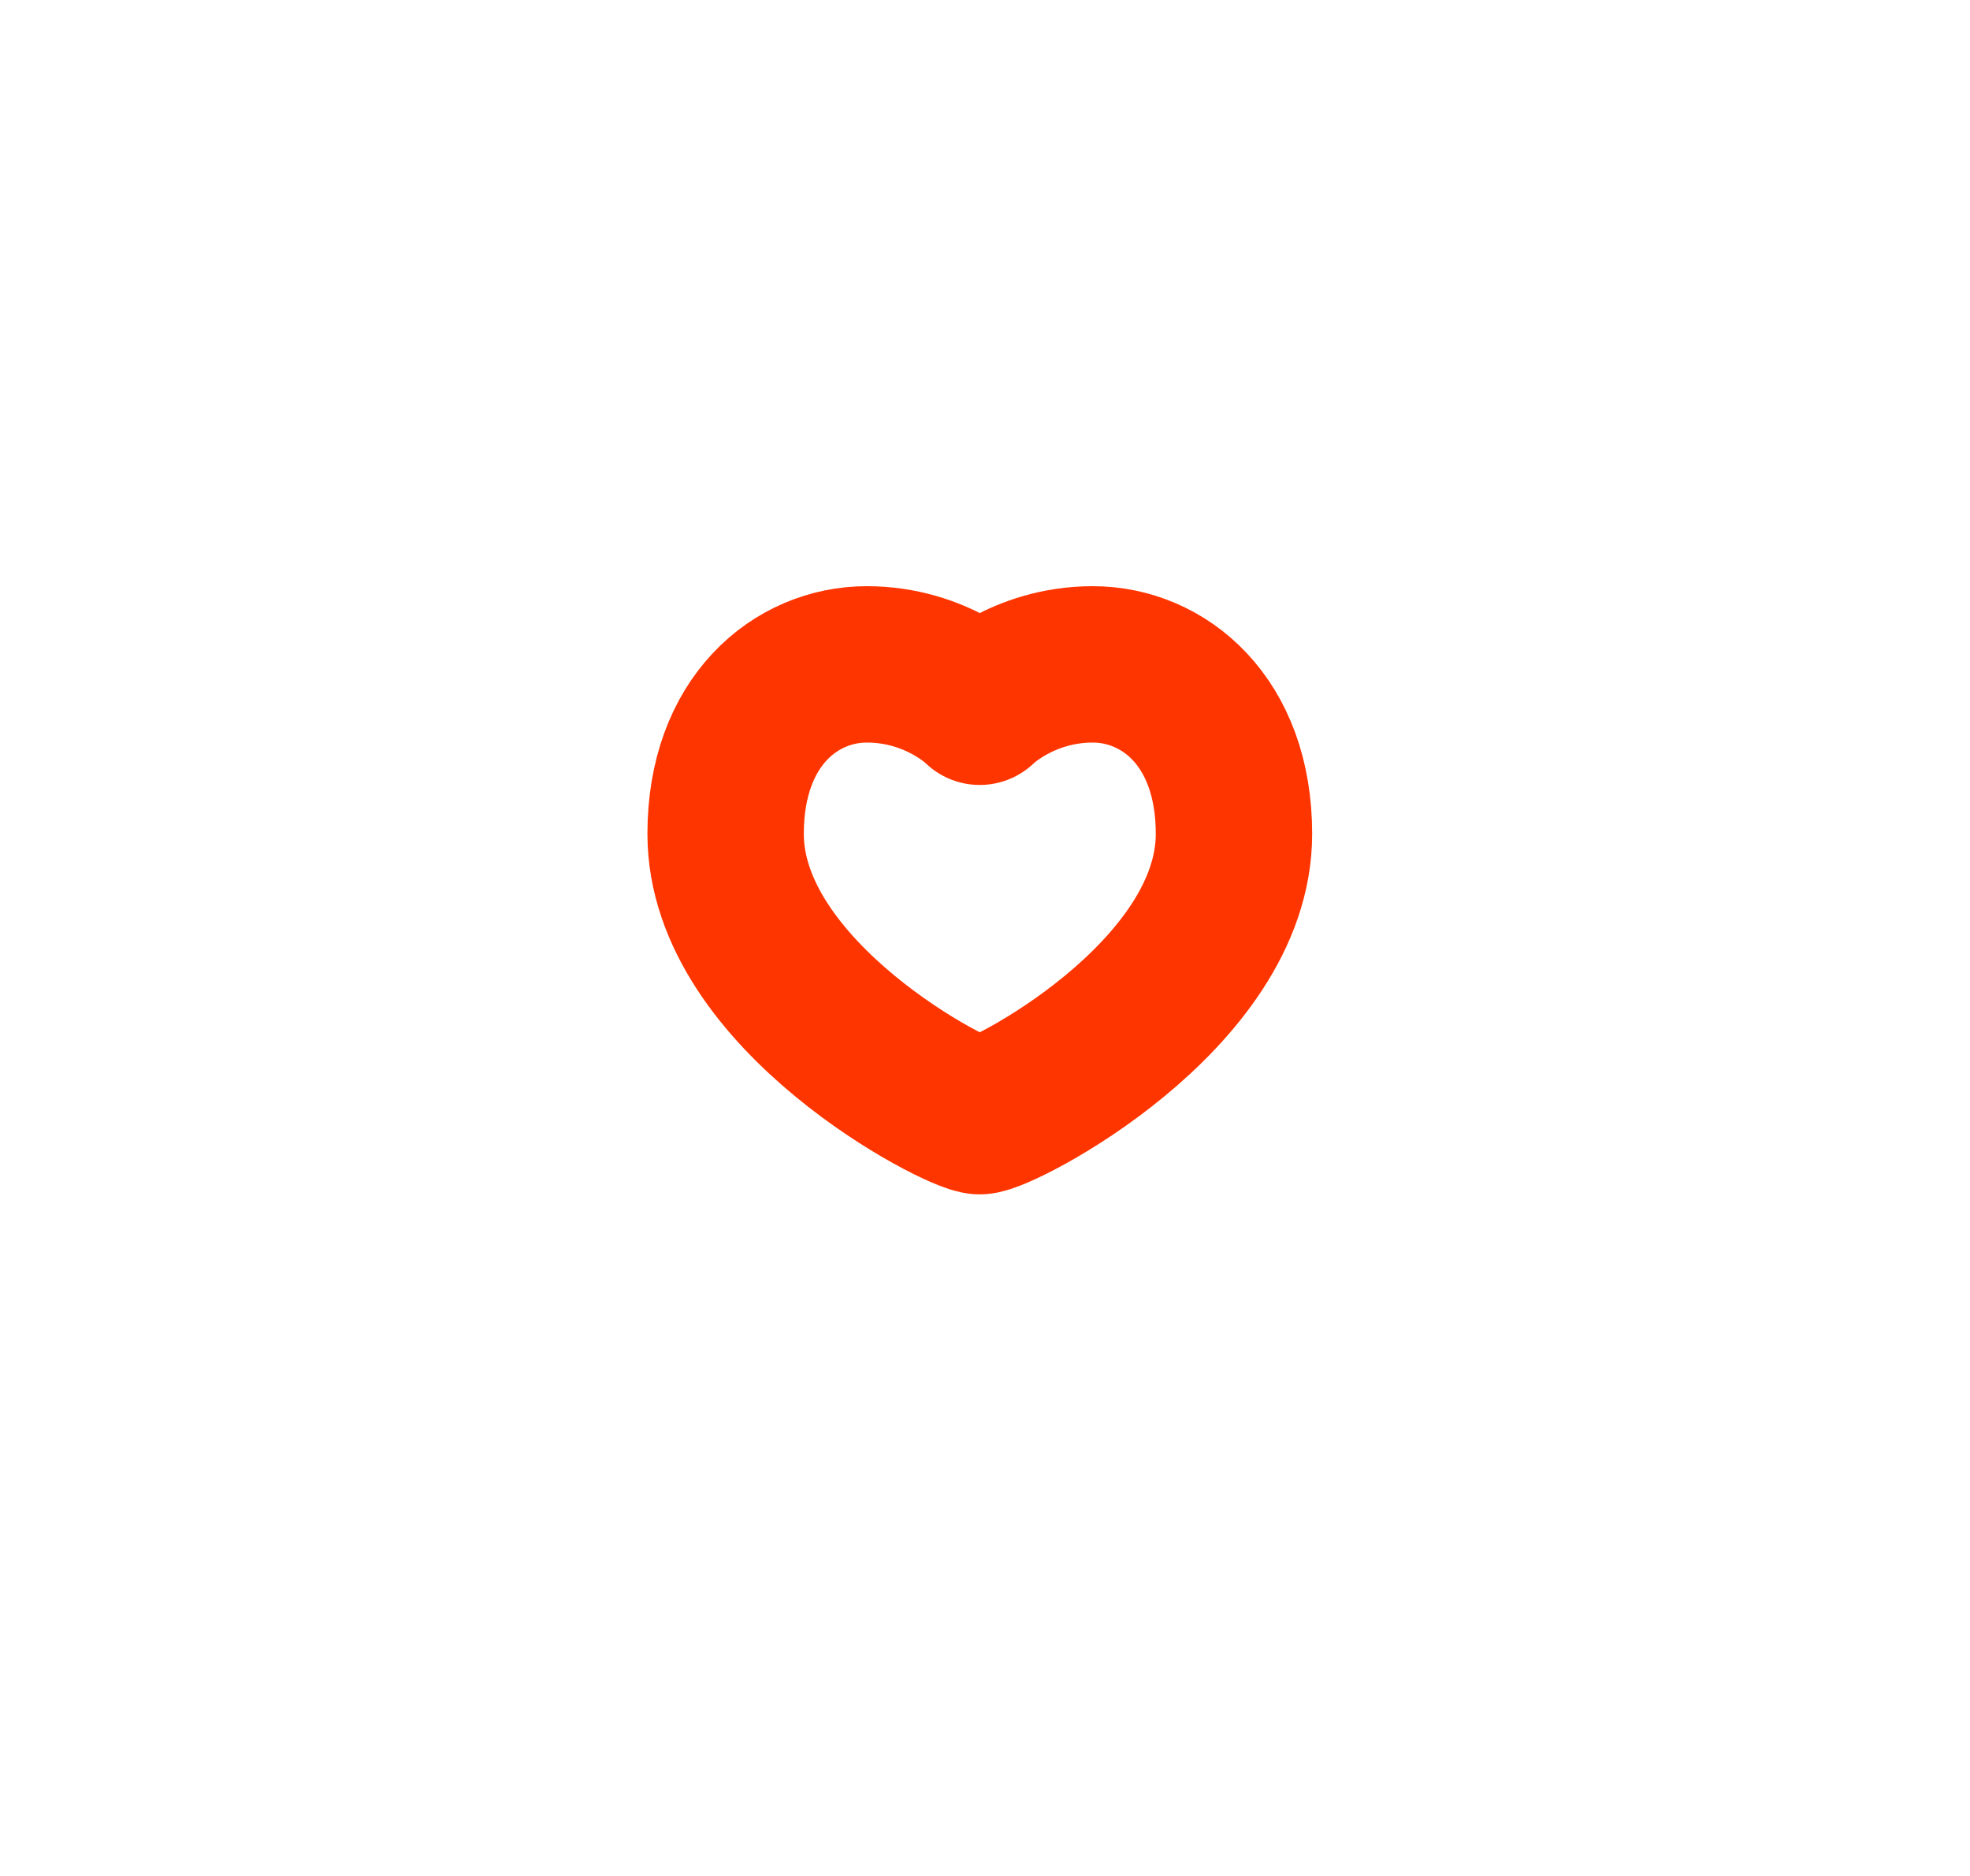
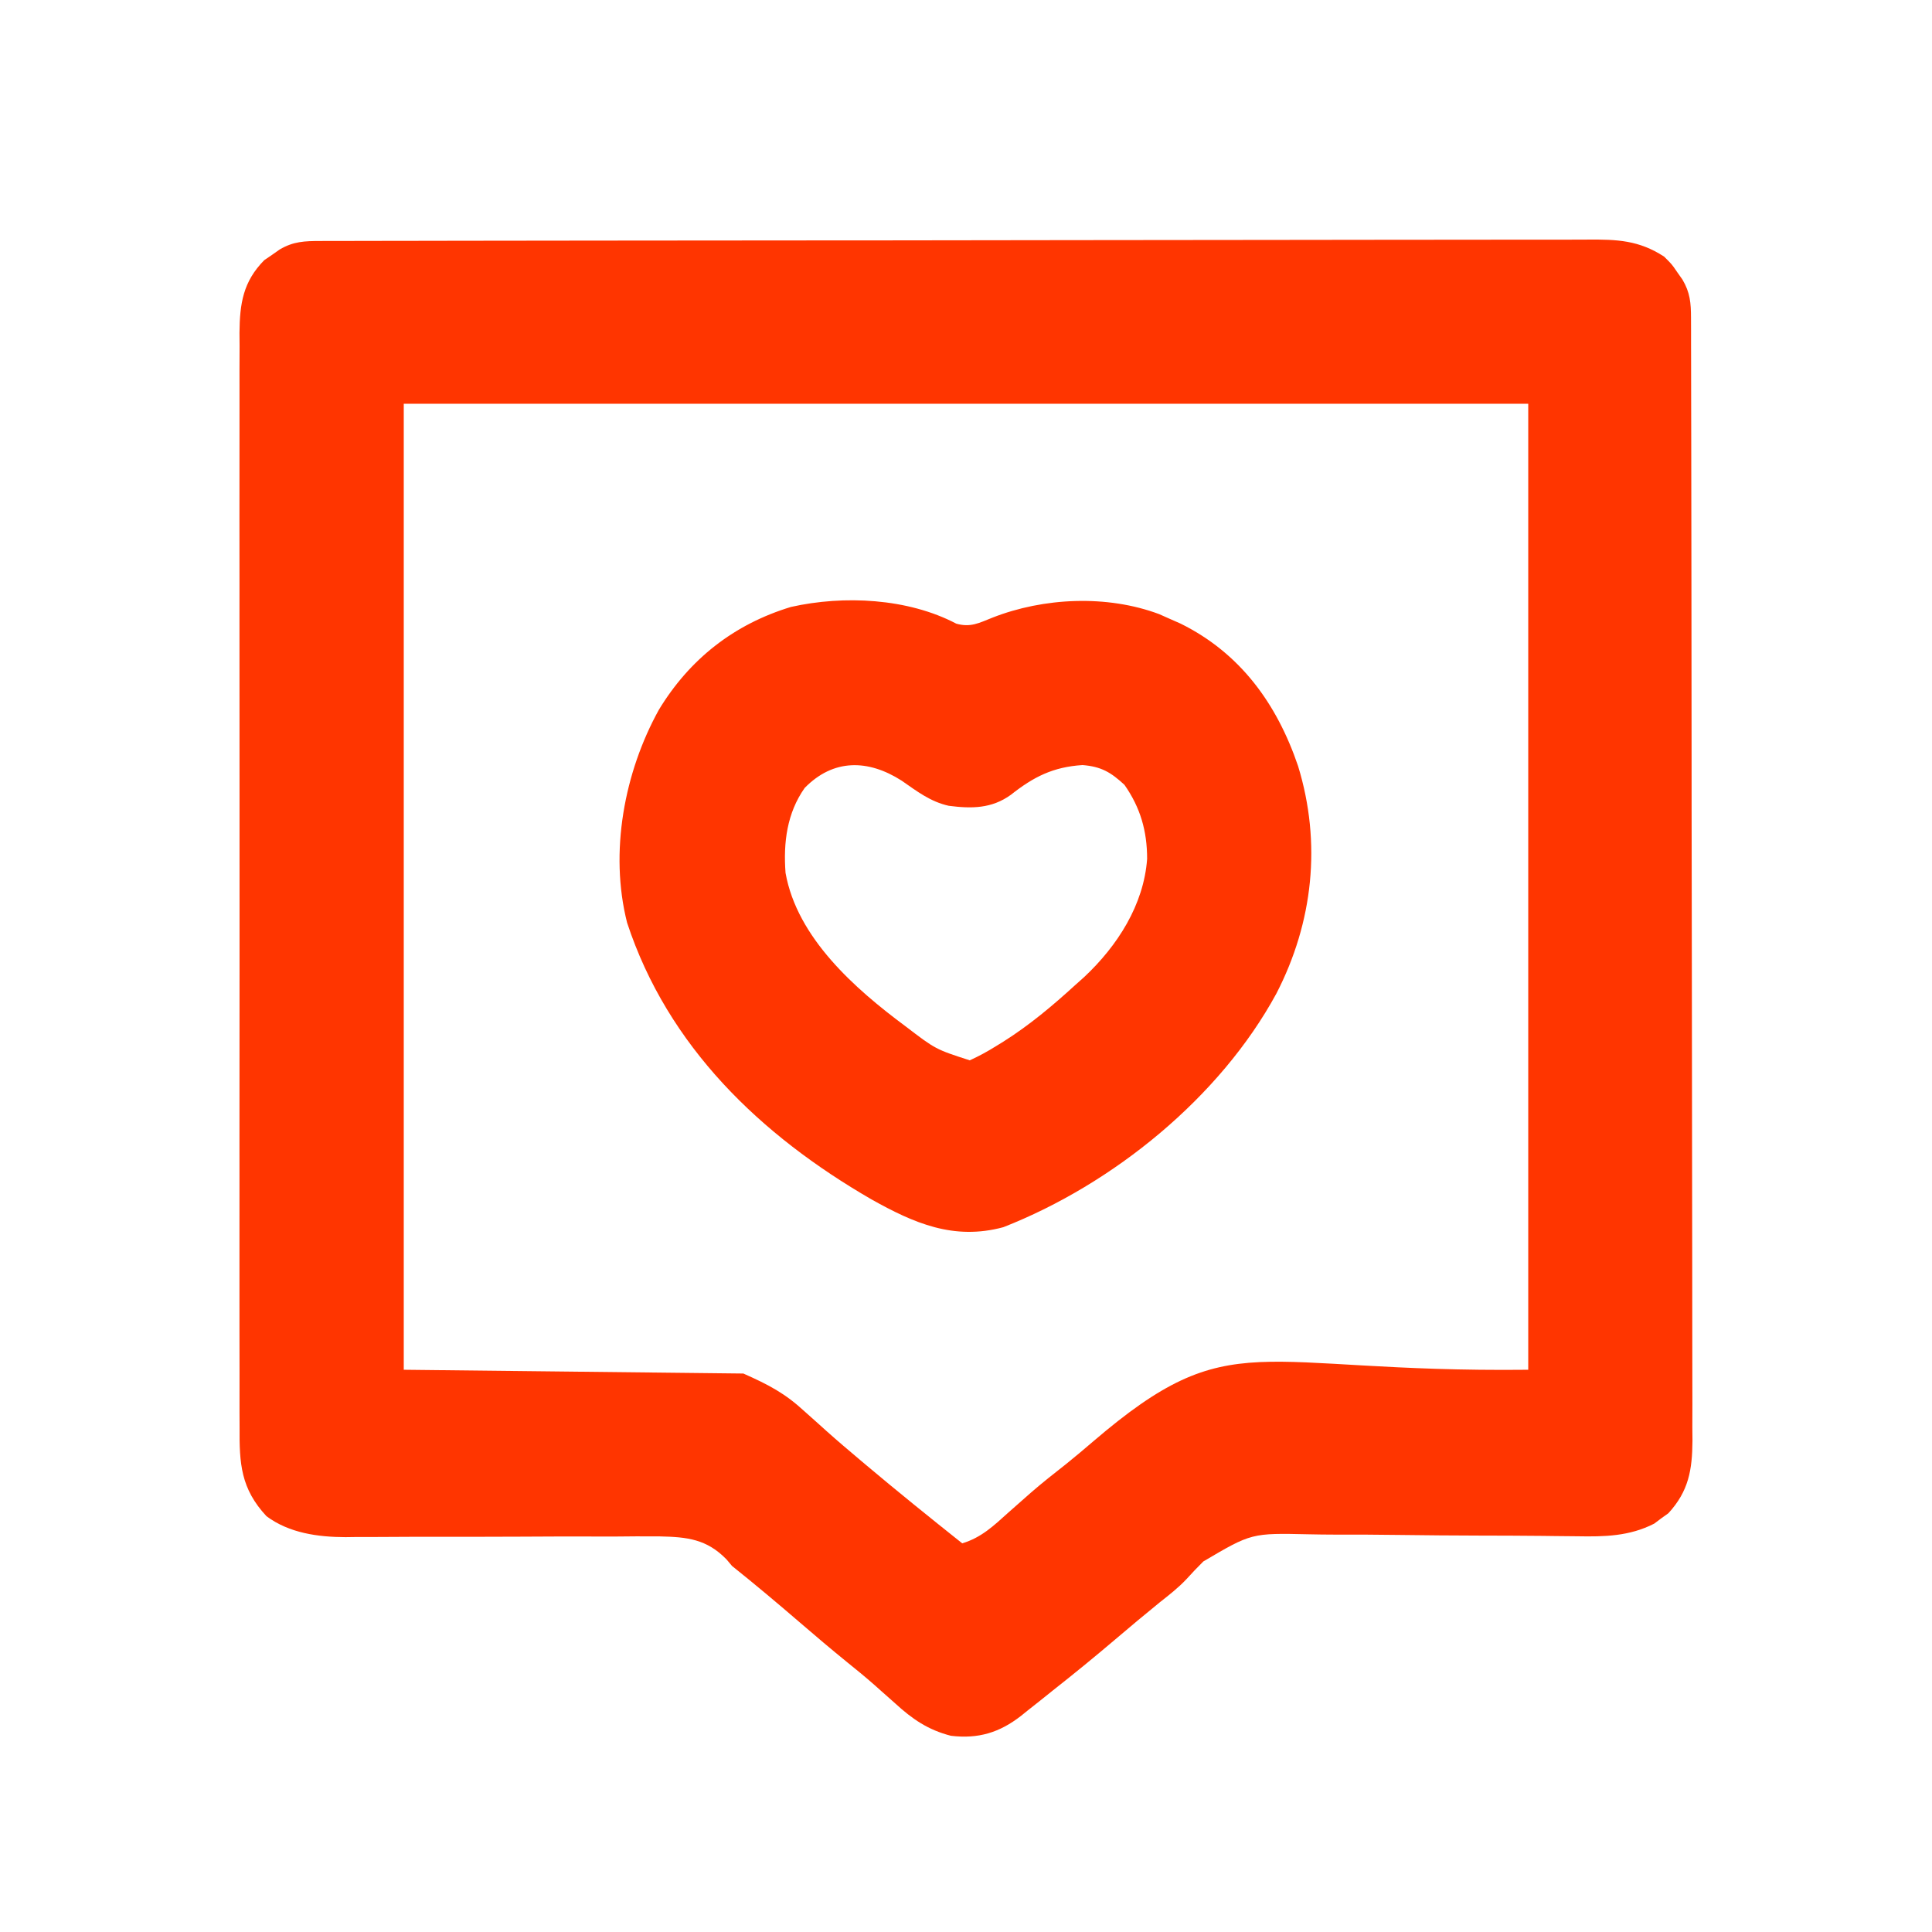
- <svg xmlns="http://www.w3.org/2000/svg" width="21" height="20" viewBox="0 0 21 20" fill="none">
-   <path d="M13.154 8.89C13.154 10.621 10.67 11.9 10.444 11.9C10.219 11.9 7.735 10.621 7.735 8.89C7.735 7.685 8.488 7.083 9.24 7.083C9.993 7.083 10.444 7.535 10.444 7.535C10.444 7.535 10.896 7.083 11.649 7.083C12.401 7.083 13.154 7.685 13.154 8.89Z" stroke="#FF3500" stroke-width="1.667" stroke-linejoin="round" />
+ <svg xmlns="http://www.w3.org/2000/svg" version="1.1" width="512" height="512">
+   <path d="M0 0 C1.234 -0.004 2.468 -0.009 3.74 -0.014 C5.117 -0.013 6.494 -0.013 7.871 -0.013 C9.328 -0.016 10.785 -0.02 12.242 -0.024 C16.256 -0.034 20.27 -0.038 24.284 -0.04 C28.609 -0.044 32.934 -0.054 37.26 -0.063 C47.71 -0.082 58.161 -0.093 68.611 -0.101 C73.531 -0.106 78.451 -0.111 83.37 -0.116 C99.722 -0.133 116.073 -0.148 132.424 -0.155 C136.668 -0.157 140.912 -0.159 145.157 -0.161 C146.739 -0.162 146.739 -0.162 148.353 -0.162 C165.445 -0.171 182.537 -0.196 199.629 -0.229 C217.171 -0.262 234.714 -0.28 252.256 -0.283 C262.108 -0.285 271.96 -0.294 281.811 -0.319 C290.201 -0.341 298.59 -0.349 306.979 -0.339 C311.26 -0.335 315.54 -0.337 319.82 -0.356 C323.741 -0.374 327.661 -0.373 331.581 -0.357 C332.997 -0.355 334.414 -0.359 335.831 -0.371 C343.695 -0.433 349.441 -0.205 356.125 4.134 C358.183 6.169 358.183 6.169 359.562 8.197 C360.035 8.868 360.508 9.54 360.996 10.232 C363.029 13.658 363.251 16.459 363.259 20.354 C363.263 21.441 363.268 22.529 363.272 23.65 C363.272 25.45 363.272 25.45 363.272 27.286 C363.276 28.557 363.279 29.828 363.283 31.137 C363.293 34.672 363.297 38.207 363.299 41.743 C363.303 45.553 363.313 49.362 363.322 53.172 C363.341 62.377 363.351 71.582 363.36 80.786 C363.365 85.12 363.37 89.454 363.375 93.788 C363.392 108.194 363.407 122.6 363.414 137.005 C363.416 140.744 363.418 144.483 363.42 148.222 C363.42 149.151 363.421 150.08 363.421 151.038 C363.43 166.093 363.455 181.148 363.487 196.203 C363.52 211.657 363.538 227.111 363.542 242.565 C363.544 251.243 363.553 259.921 363.578 268.599 C363.6 275.989 363.608 283.379 363.598 290.77 C363.594 294.54 363.596 298.31 363.615 302.08 C363.636 306.169 363.626 310.258 363.612 314.348 C363.629 316.131 363.629 316.131 363.646 317.95 C363.586 325.649 362.658 331.289 357.265 337.158 C356.641 337.604 356.017 338.05 355.375 338.509 C354.454 339.201 354.454 339.201 353.515 339.908 C346.97 343.266 340.348 343.397 333.167 343.263 C331.171 343.244 329.175 343.224 327.178 343.205 C326.13 343.192 325.082 343.178 324.002 343.164 C318.402 343.099 312.803 343.095 307.203 343.08 C300.099 343.056 292.996 343.015 285.893 342.912 C280.132 342.829 274.373 342.806 268.612 342.821 C266.429 342.816 264.247 342.79 262.065 342.741 C246.797 342.4 246.797 342.4 234.024 349.932 C232.471 351.471 230.978 353.041 229.512 354.662 C227.389 356.915 224.991 358.786 222.562 360.697 C218.518 363.98 214.529 367.321 210.562 370.697 C205.163 375.281 199.694 379.757 194.125 384.134 C193.026 385.016 191.927 385.897 190.828 386.779 C189.677 387.689 188.526 388.6 187.375 389.509 C186.844 389.939 186.312 390.368 185.765 390.81 C180.035 395.293 174.374 397.01 167.125 396.134 C161.062 394.585 156.865 391.689 152.312 387.509 C151.088 386.422 149.863 385.336 148.636 384.251 C148.04 383.719 147.444 383.186 146.829 382.637 C144.482 380.568 142.06 378.599 139.625 376.634 C135.397 373.202 131.25 369.689 127.125 366.134 C121.203 361.036 115.231 356.011 109.125 351.134 C108.647 350.566 108.17 349.998 107.678 349.413 C102.403 343.98 97.201 343.458 89.99 343.295 C85.827 343.25 81.667 343.291 77.504 343.337 C75.276 343.336 73.048 343.33 70.821 343.322 C64.97 343.306 59.12 343.33 53.27 343.365 C43.911 343.415 34.552 343.414 25.193 343.398 C21.937 343.4 18.682 343.422 15.426 343.447 C13.413 343.45 11.401 343.453 9.389 343.456 C8.494 343.468 7.6 343.48 6.678 343.493 C-0.606 343.472 -8.26 342.416 -14.25 337.947 C-21.077 330.632 -21.456 323.985 -21.383 314.381 C-21.39 313.106 -21.396 311.831 -21.402 310.517 C-21.419 306.993 -21.411 303.469 -21.398 299.946 C-21.389 296.139 -21.403 292.333 -21.414 288.526 C-21.432 281.076 -21.428 273.625 -21.417 266.174 C-21.407 260.118 -21.406 254.062 -21.411 248.006 C-21.411 247.143 -21.412 246.281 -21.412 245.392 C-21.414 243.64 -21.415 241.888 -21.416 240.135 C-21.428 223.711 -21.415 207.286 -21.393 190.862 C-21.375 176.774 -21.378 162.687 -21.397 148.599 C-21.418 132.233 -21.427 115.866 -21.414 99.5 C-21.413 97.754 -21.412 96.008 -21.411 94.263 C-21.41 93.404 -21.409 92.545 -21.409 91.66 C-21.405 85.612 -21.411 79.564 -21.421 73.517 C-21.432 66.145 -21.429 58.773 -21.407 51.401 C-21.397 47.641 -21.393 43.881 -21.406 40.121 C-21.42 36.043 -21.403 31.965 -21.383 27.887 C-21.392 26.702 -21.401 25.517 -21.41 24.296 C-21.337 16.612 -20.468 10.769 -14.84 5.076 C-14.171 4.621 -13.502 4.166 -12.813 3.697 C-12.141 3.224 -11.47 2.751 -10.778 2.263 C-7.141 0.105 -4.137 0.007 0 0 Z M22.125 43.134 C22.125 127.614 22.125 212.094 22.125 299.134 C66.675 299.629 66.675 299.629 112.125 300.134 C118.944 303.165 123.16 305.387 128.375 310.197 C129.676 311.36 130.978 312.523 132.281 313.685 C132.924 314.265 133.567 314.844 134.23 315.441 C137.067 317.976 139.965 320.434 142.875 322.884 C143.671 323.557 143.671 323.557 144.484 324.243 C152.917 331.347 161.498 338.267 170.125 345.134 C175.203 343.606 178.459 340.483 182.312 337.009 C183.656 335.82 185.001 334.633 186.347 333.447 C186.997 332.873 187.647 332.299 188.317 331.708 C191.331 329.084 194.468 326.624 197.609 324.154 C200.06 322.187 202.451 320.165 204.837 318.121 C241.654 286.586 247.142 299.945 320.125 299.134 C320.125 214.654 320.125 130.174 320.125 43.134 C221.785 43.134 123.445 43.134 22.125 43.134 Z " fill="#FF3500" transform="translate(84.87535,63.86578)" />
+   <path d="M0 0 C3.763 1.058 5.99 -0.158 9.57 -1.59 C23.146 -6.929 39.945 -7.702 53.762 -2.527 C54.689 -2.115 55.615 -1.702 56.57 -1.277 C57.507 -0.865 58.445 -0.452 59.41 -0.027 C75.277 7.806 84.975 21.266 90.57 37.723 C96.847 58.166 94.555 79.16 84.839 97.996 C69.87 125.558 41.543 148.537 12.473 159.938 C-0.687 163.498 -11.231 158.873 -22.487 152.571 C-51.875 135.591 -76.439 112.079 -87.242 79.254 C-91.982 60.559 -87.982 39.347 -78.797 22.777 C-70.662 9.389 -58.938 0.159 -43.82 -4.43 C-29.799 -7.58 -12.848 -6.754 0 0 Z M-40.18 43.535 C-44.871 50.181 -45.861 58.016 -45.254 66.047 C-42.192 83.272 -26.824 96.791 -13.43 106.723 C-5.48 112.8 -5.48 112.8 3.57 115.723 C6.051 114.577 8.208 113.412 10.508 111.973 C11.167 111.568 11.825 111.163 12.504 110.746 C19.427 106.373 25.534 101.233 31.57 95.723 C32.342 95.033 33.115 94.343 33.91 93.633 C42.705 85.378 49.68 74.542 50.57 62.34 C50.57 54.96 48.791 48.753 44.57 42.723 C40.963 39.379 38.401 37.869 33.445 37.473 C25.653 37.975 20.504 40.574 14.461 45.355 C9.347 49.053 3.995 49.039 -2.008 48.266 C-6.882 47.173 -10.42 44.423 -14.492 41.598 C-23.398 35.913 -32.595 35.778 -40.18 43.535 Z " fill="#FF3500" transform="translate(253.4297,165.2773)" />
</svg>
